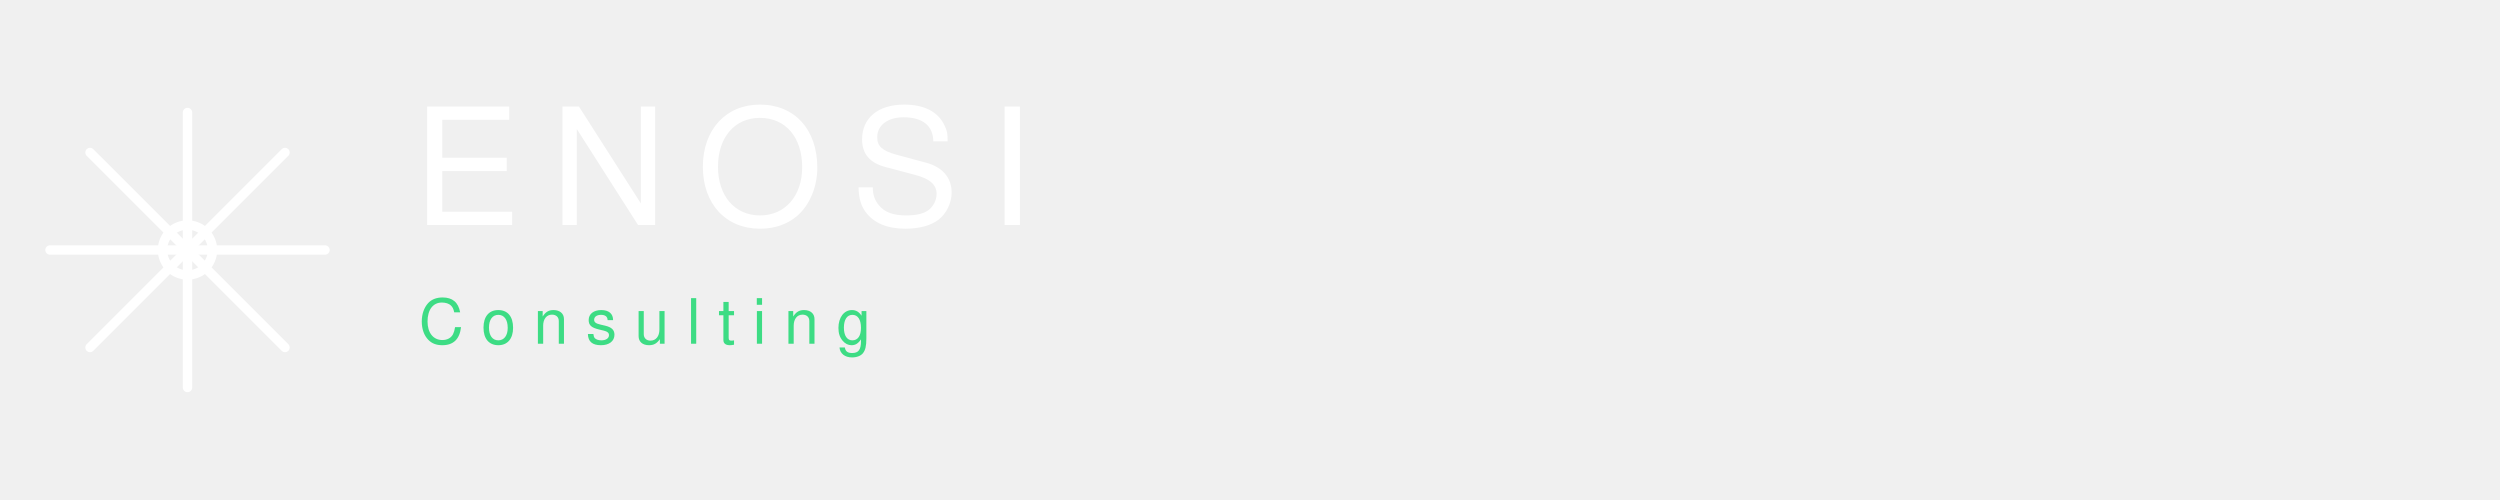
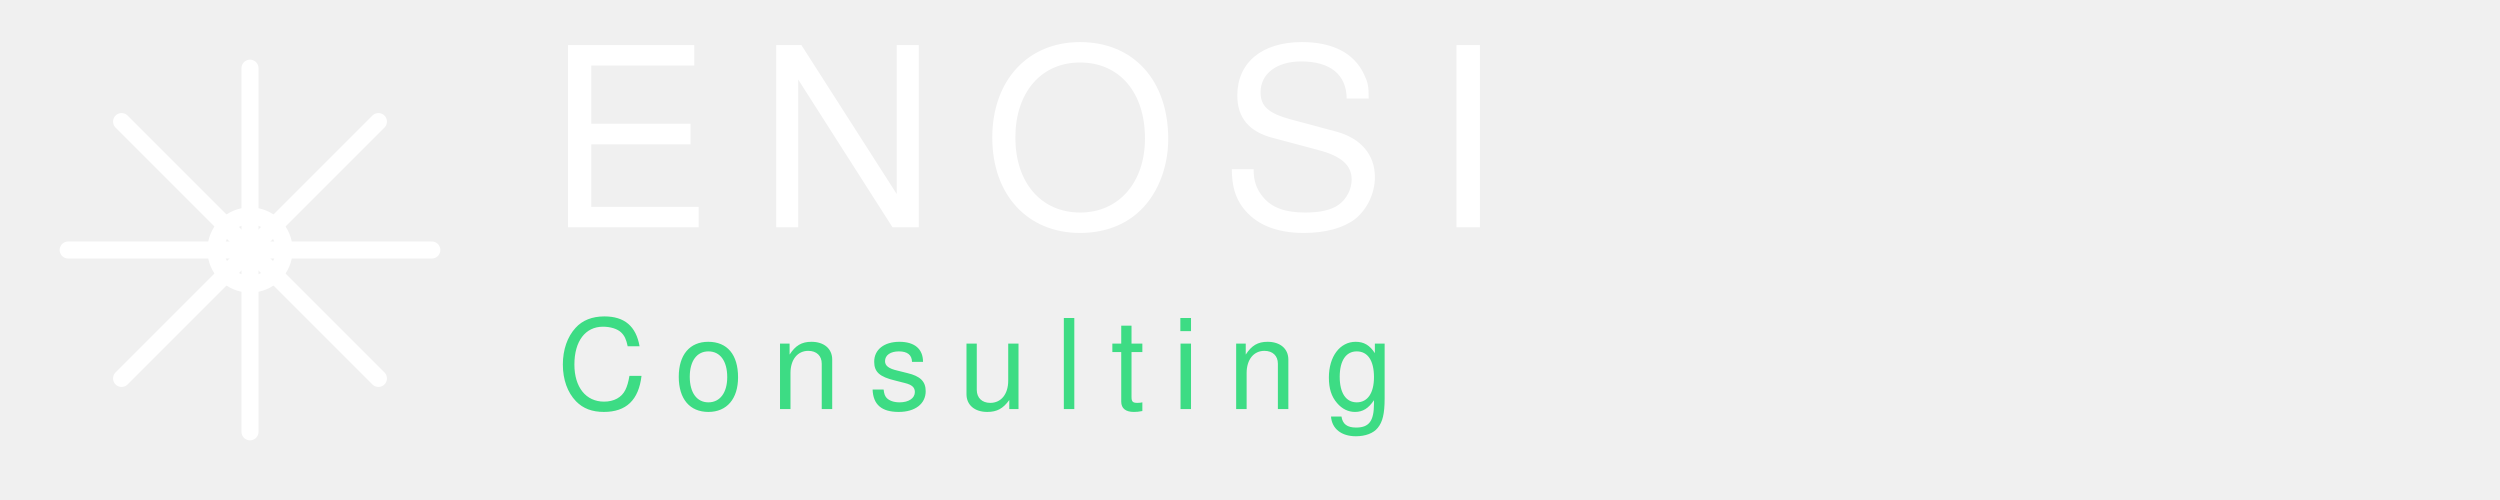
- <svg xmlns="http://www.w3.org/2000/svg" width="400" height="80" viewBox="0 0 400 80" fill="none">
-   <line x1="8" y1="40" x2="52" y2="40" stroke="white" stroke-width="1.5" stroke-linecap="round" />
-   <line x1="30" y1="18" x2="30" y2="62" stroke="white" stroke-width="1.5" stroke-linecap="round" />
-   <line x1="14.4" y1="24.4" x2="45.6" y2="55.6" stroke="white" stroke-width="1.5" stroke-linecap="round" />
-   <line x1="45.6" y1="24.4" x2="14.4" y2="55.6" stroke="white" stroke-width="1.5" stroke-linecap="round" />
-   <circle cx="30" cy="40" r="4" fill="none" stroke="white" stroke-width="1.5" />
-   <circle cx="30" cy="40" r="1.8" fill="white" />
-   <text x="66" y="36" font-family="'DM Sans', 'Helvetica Neue', Helvetica, Arial, sans-serif" font-size="26" font-weight="300" letter-spacing="0.18em" fill="white">ENOSI</text>
-   <text x="67" y="55" font-family="'DM Sans', 'Helvetica Neue', Helvetica, Arial, sans-serif" font-size="10" font-weight="400" letter-spacing="0.28em" fill="#3ddc84">Consulting</text>
+ <svg xmlns="http://www.w3.org/2000/svg" width="220" height="44" viewBox="0 0 220 44" fill="none">
+   <line x1="6" y1="22" x2="38" y2="22" stroke="white" stroke-width="1.5" stroke-linecap="round" />
+   <line x1="22" y1="6" x2="22" y2="38" stroke="white" stroke-width="1.5" stroke-linecap="round" />
+   <line x1="10.7" y1="10.7" x2="33.3" y2="33.3" stroke="white" stroke-width="1.5" stroke-linecap="round" />
+   <line x1="33.3" y1="10.7" x2="10.7" y2="33.3" stroke="white" stroke-width="1.5" stroke-linecap="round" />
+   <circle cx="22" cy="22" r="3" fill="none" stroke="white" stroke-width="1.5" />
+   <circle cx="22" cy="22" r="1.4" fill="white" />
+   <text x="48" y="20" font-family="'DM Sans', 'Helvetica Neue', Helvetica, Arial, sans-serif" font-size="22" font-weight="300" letter-spacing="0.18em" fill="white">ENOSI</text>
+   <text x="49" y="36" font-family="'DM Sans', 'Helvetica Neue', Helvetica, Arial, sans-serif" font-size="11" font-weight="400" letter-spacing="0.22em" fill="#3ddc84">Consulting</text>
</svg>
